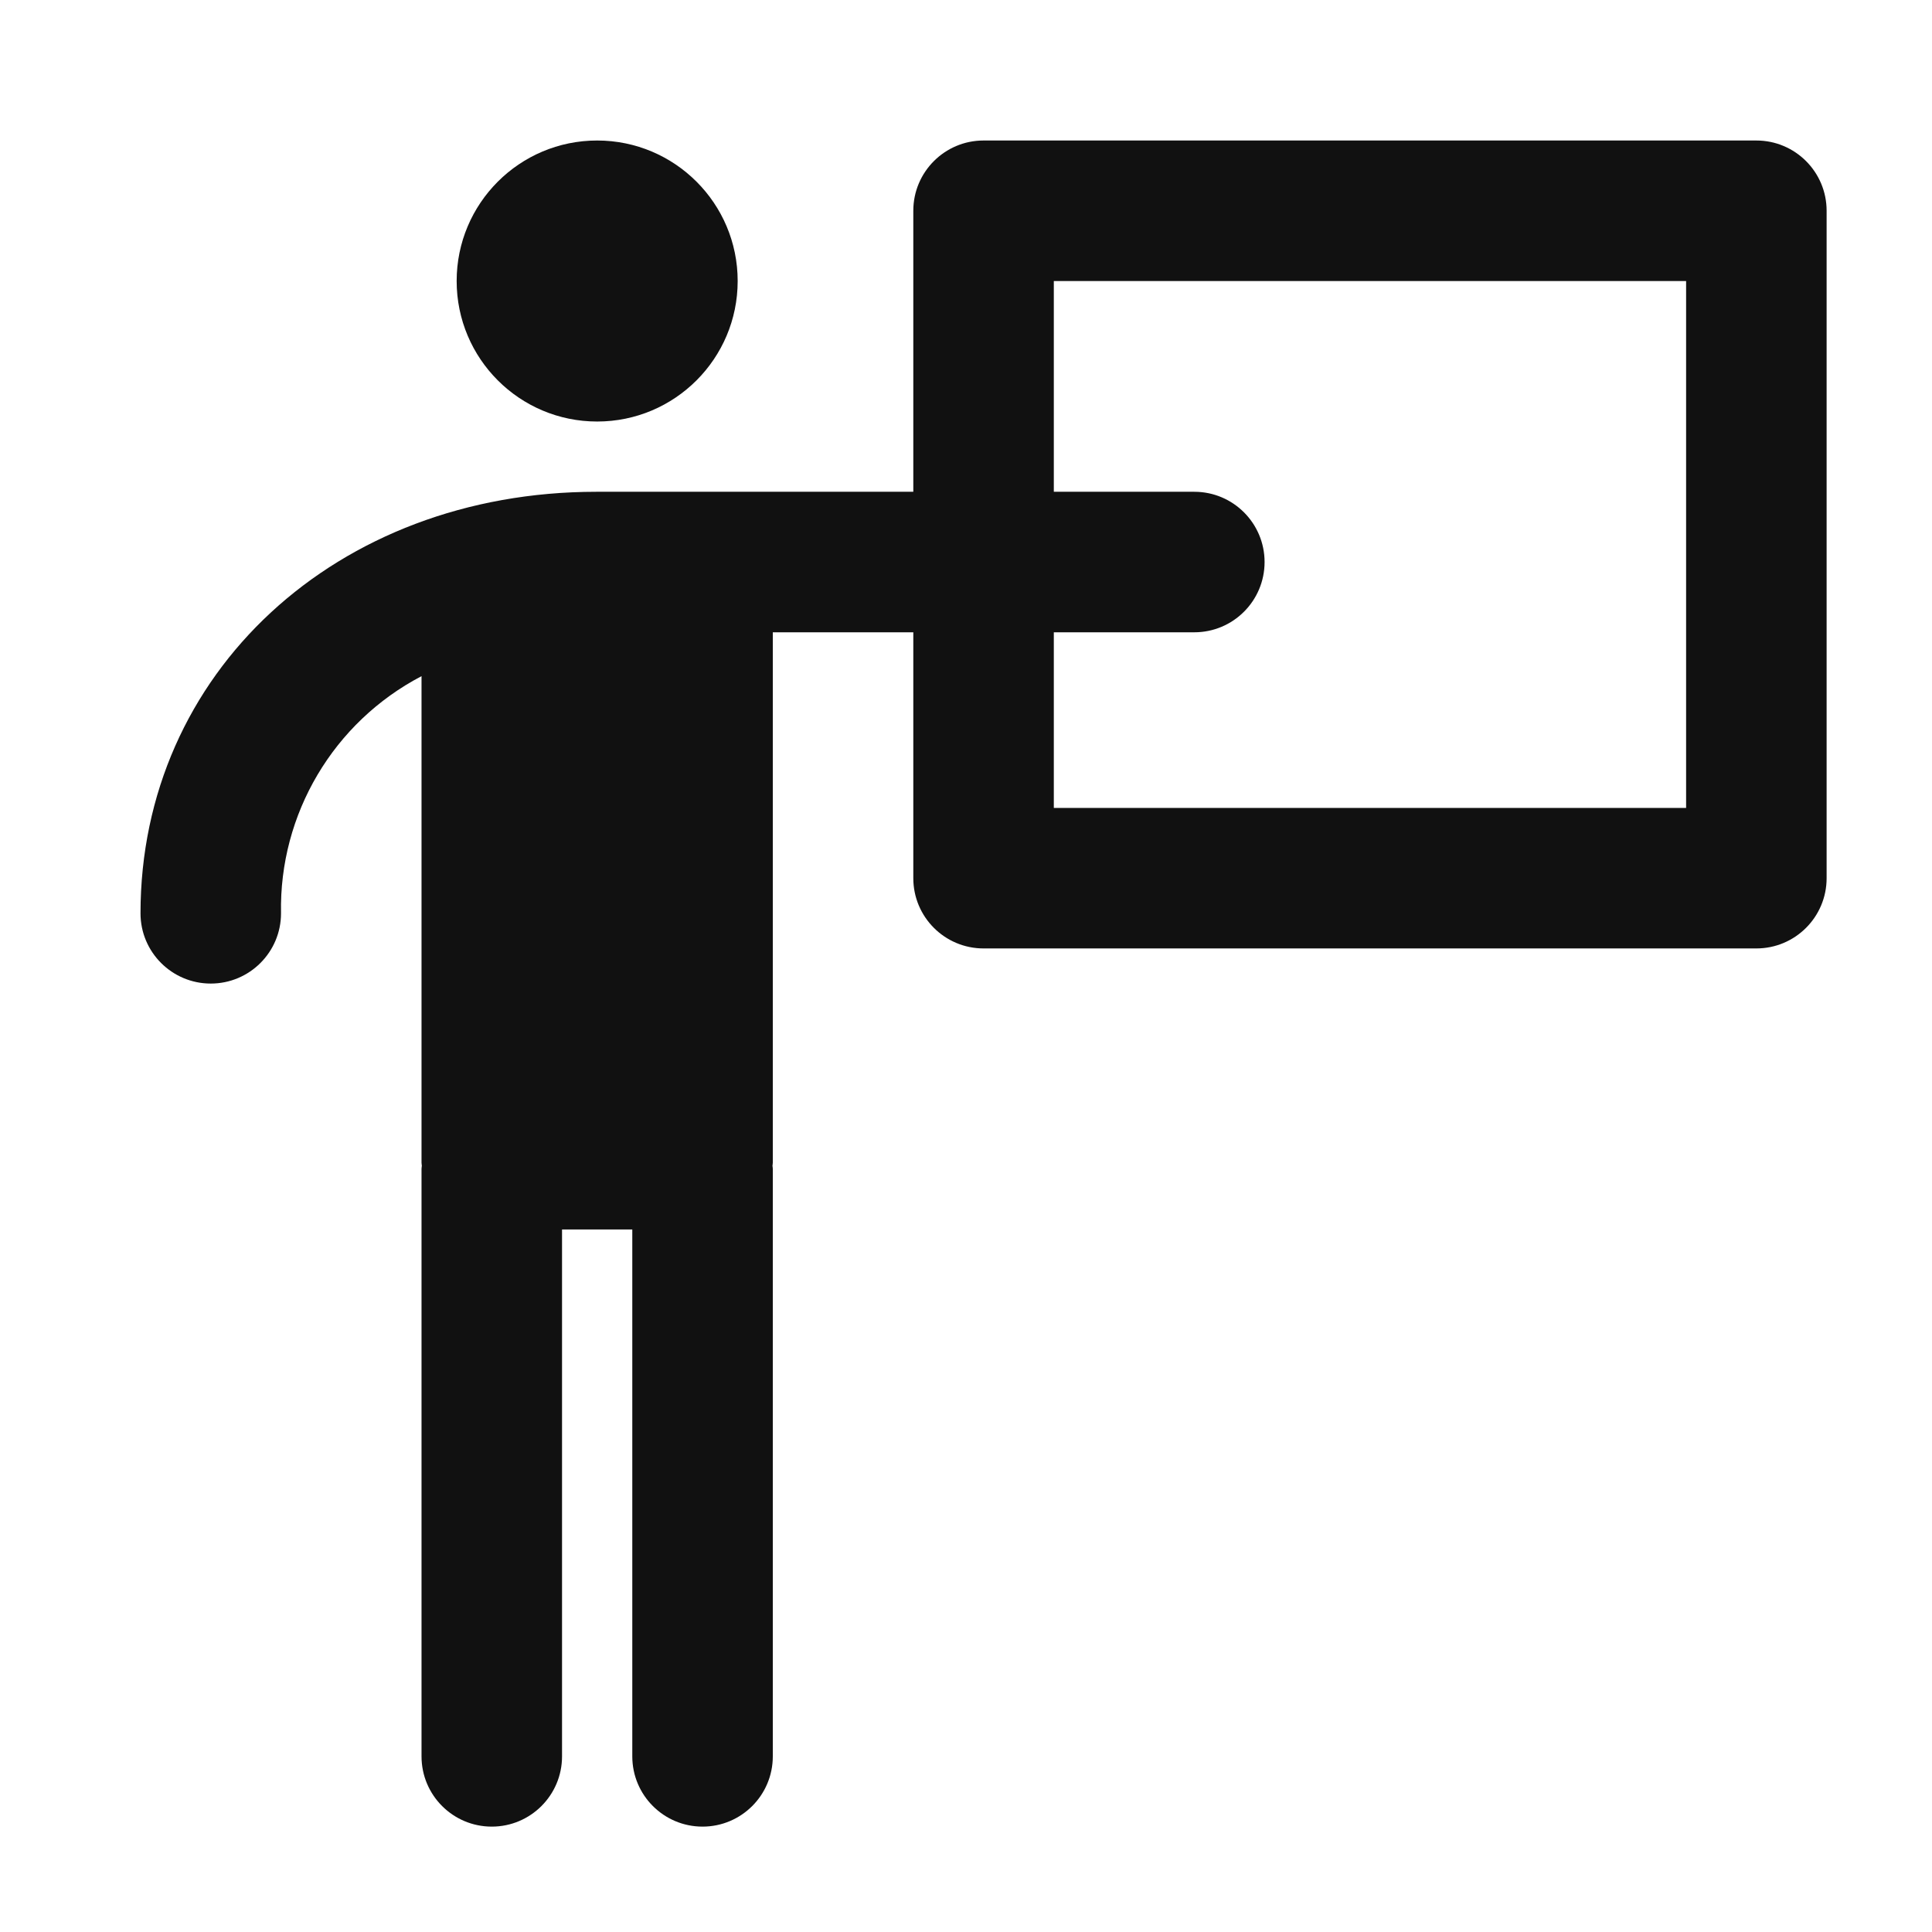
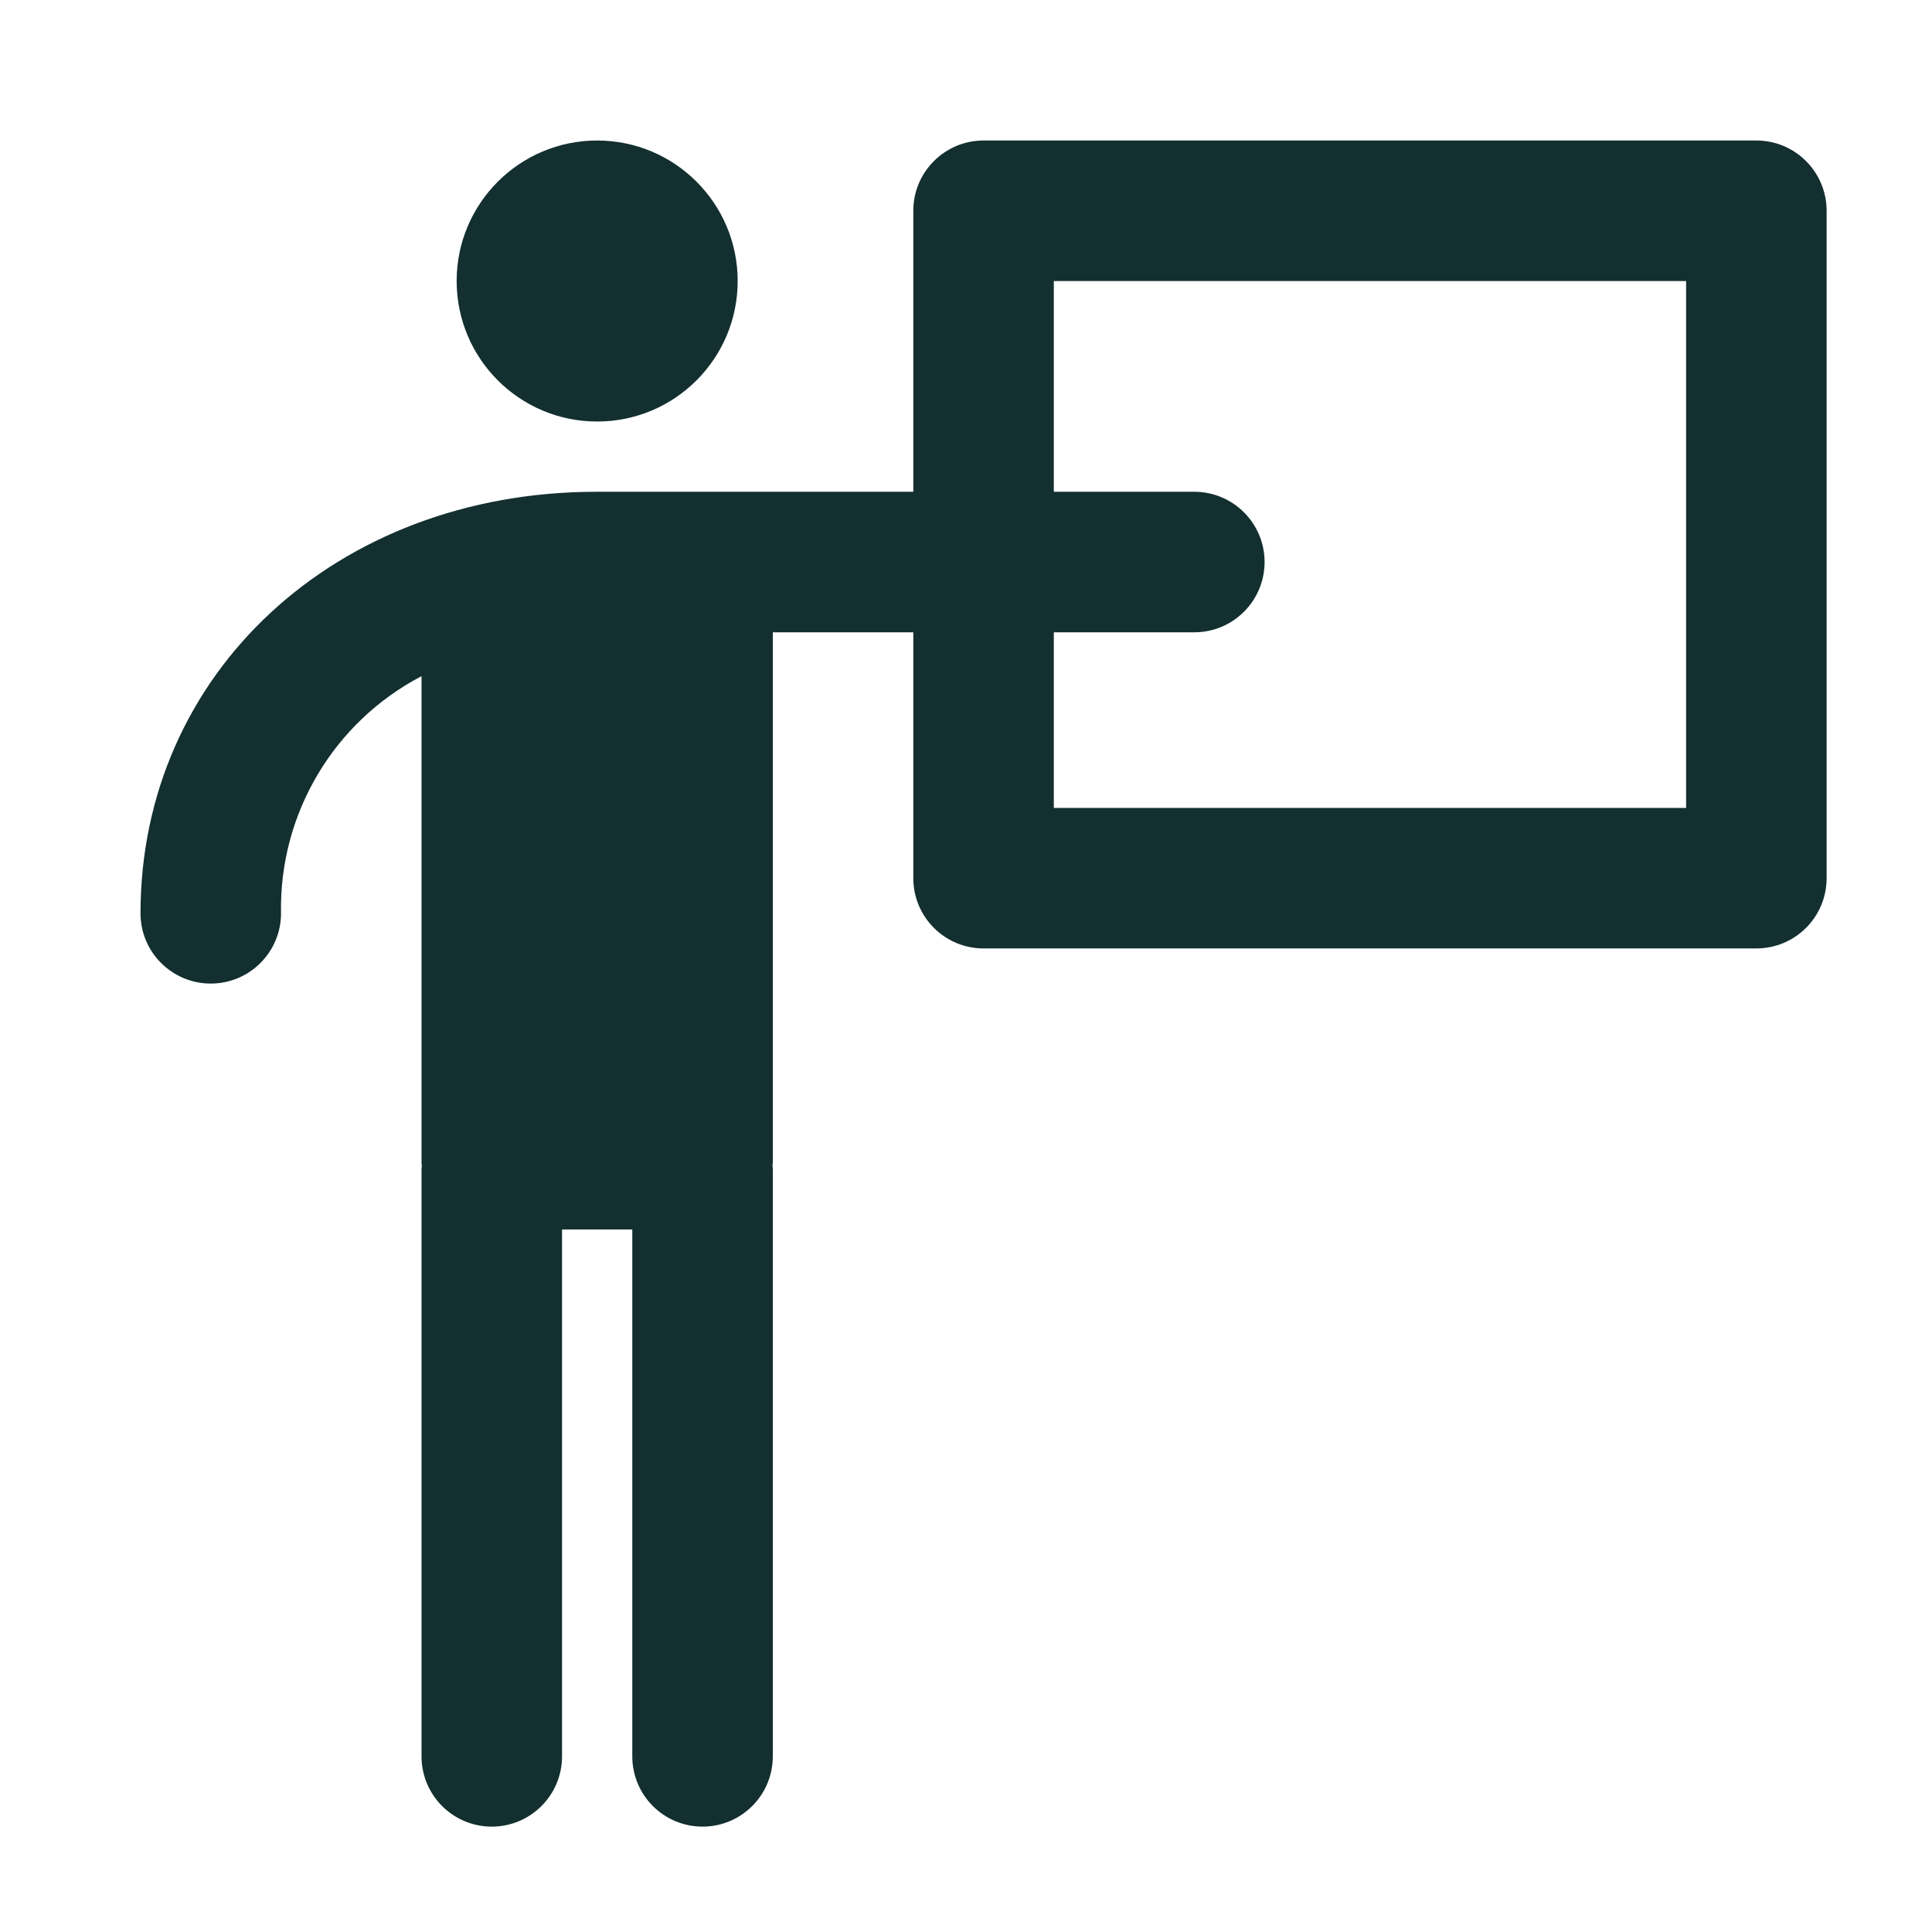
<svg xmlns="http://www.w3.org/2000/svg" viewBox="-4 -4 55 55">
  <defs>
-     <style>.cls-1{fill:#111;}</style>
+     <style>.cls-1{fill:#132F30;}</style>
  </defs>
  <g id="Layer_2" data-name="Layer 2">
    <g id="Icons">
      <circle class="cls-1" cx="13" cy="4" r="4" />
      <path class="cls-1" d="M46,0H24a2,2,0,0,0-2,2v8H12.976C5.578,10,0,15.159,0,22a2,2,0,0,0,4,0,7.453,7.453,0,0,1,4-6.751V29.1c0,.03.007.057.009.086C8.007,29.216,8,29.243,8,29.273V46a2,2,0,0,0,4,0V31h2V46a2,2,0,0,0,4,0V29.273c0-.03-.007-.057-.009-.086C17.993,29.157,18,29.13,18,29.1V14h4v7a2,2,0,0,0,2,2H46a2,2,0,0,0,2-2V2A2,2,0,0,0,46,0ZM30,10H26V4H44V19H26V14h4a2,2,0,0,0,0-4Z" />
    </g>
  </g>
</svg>
